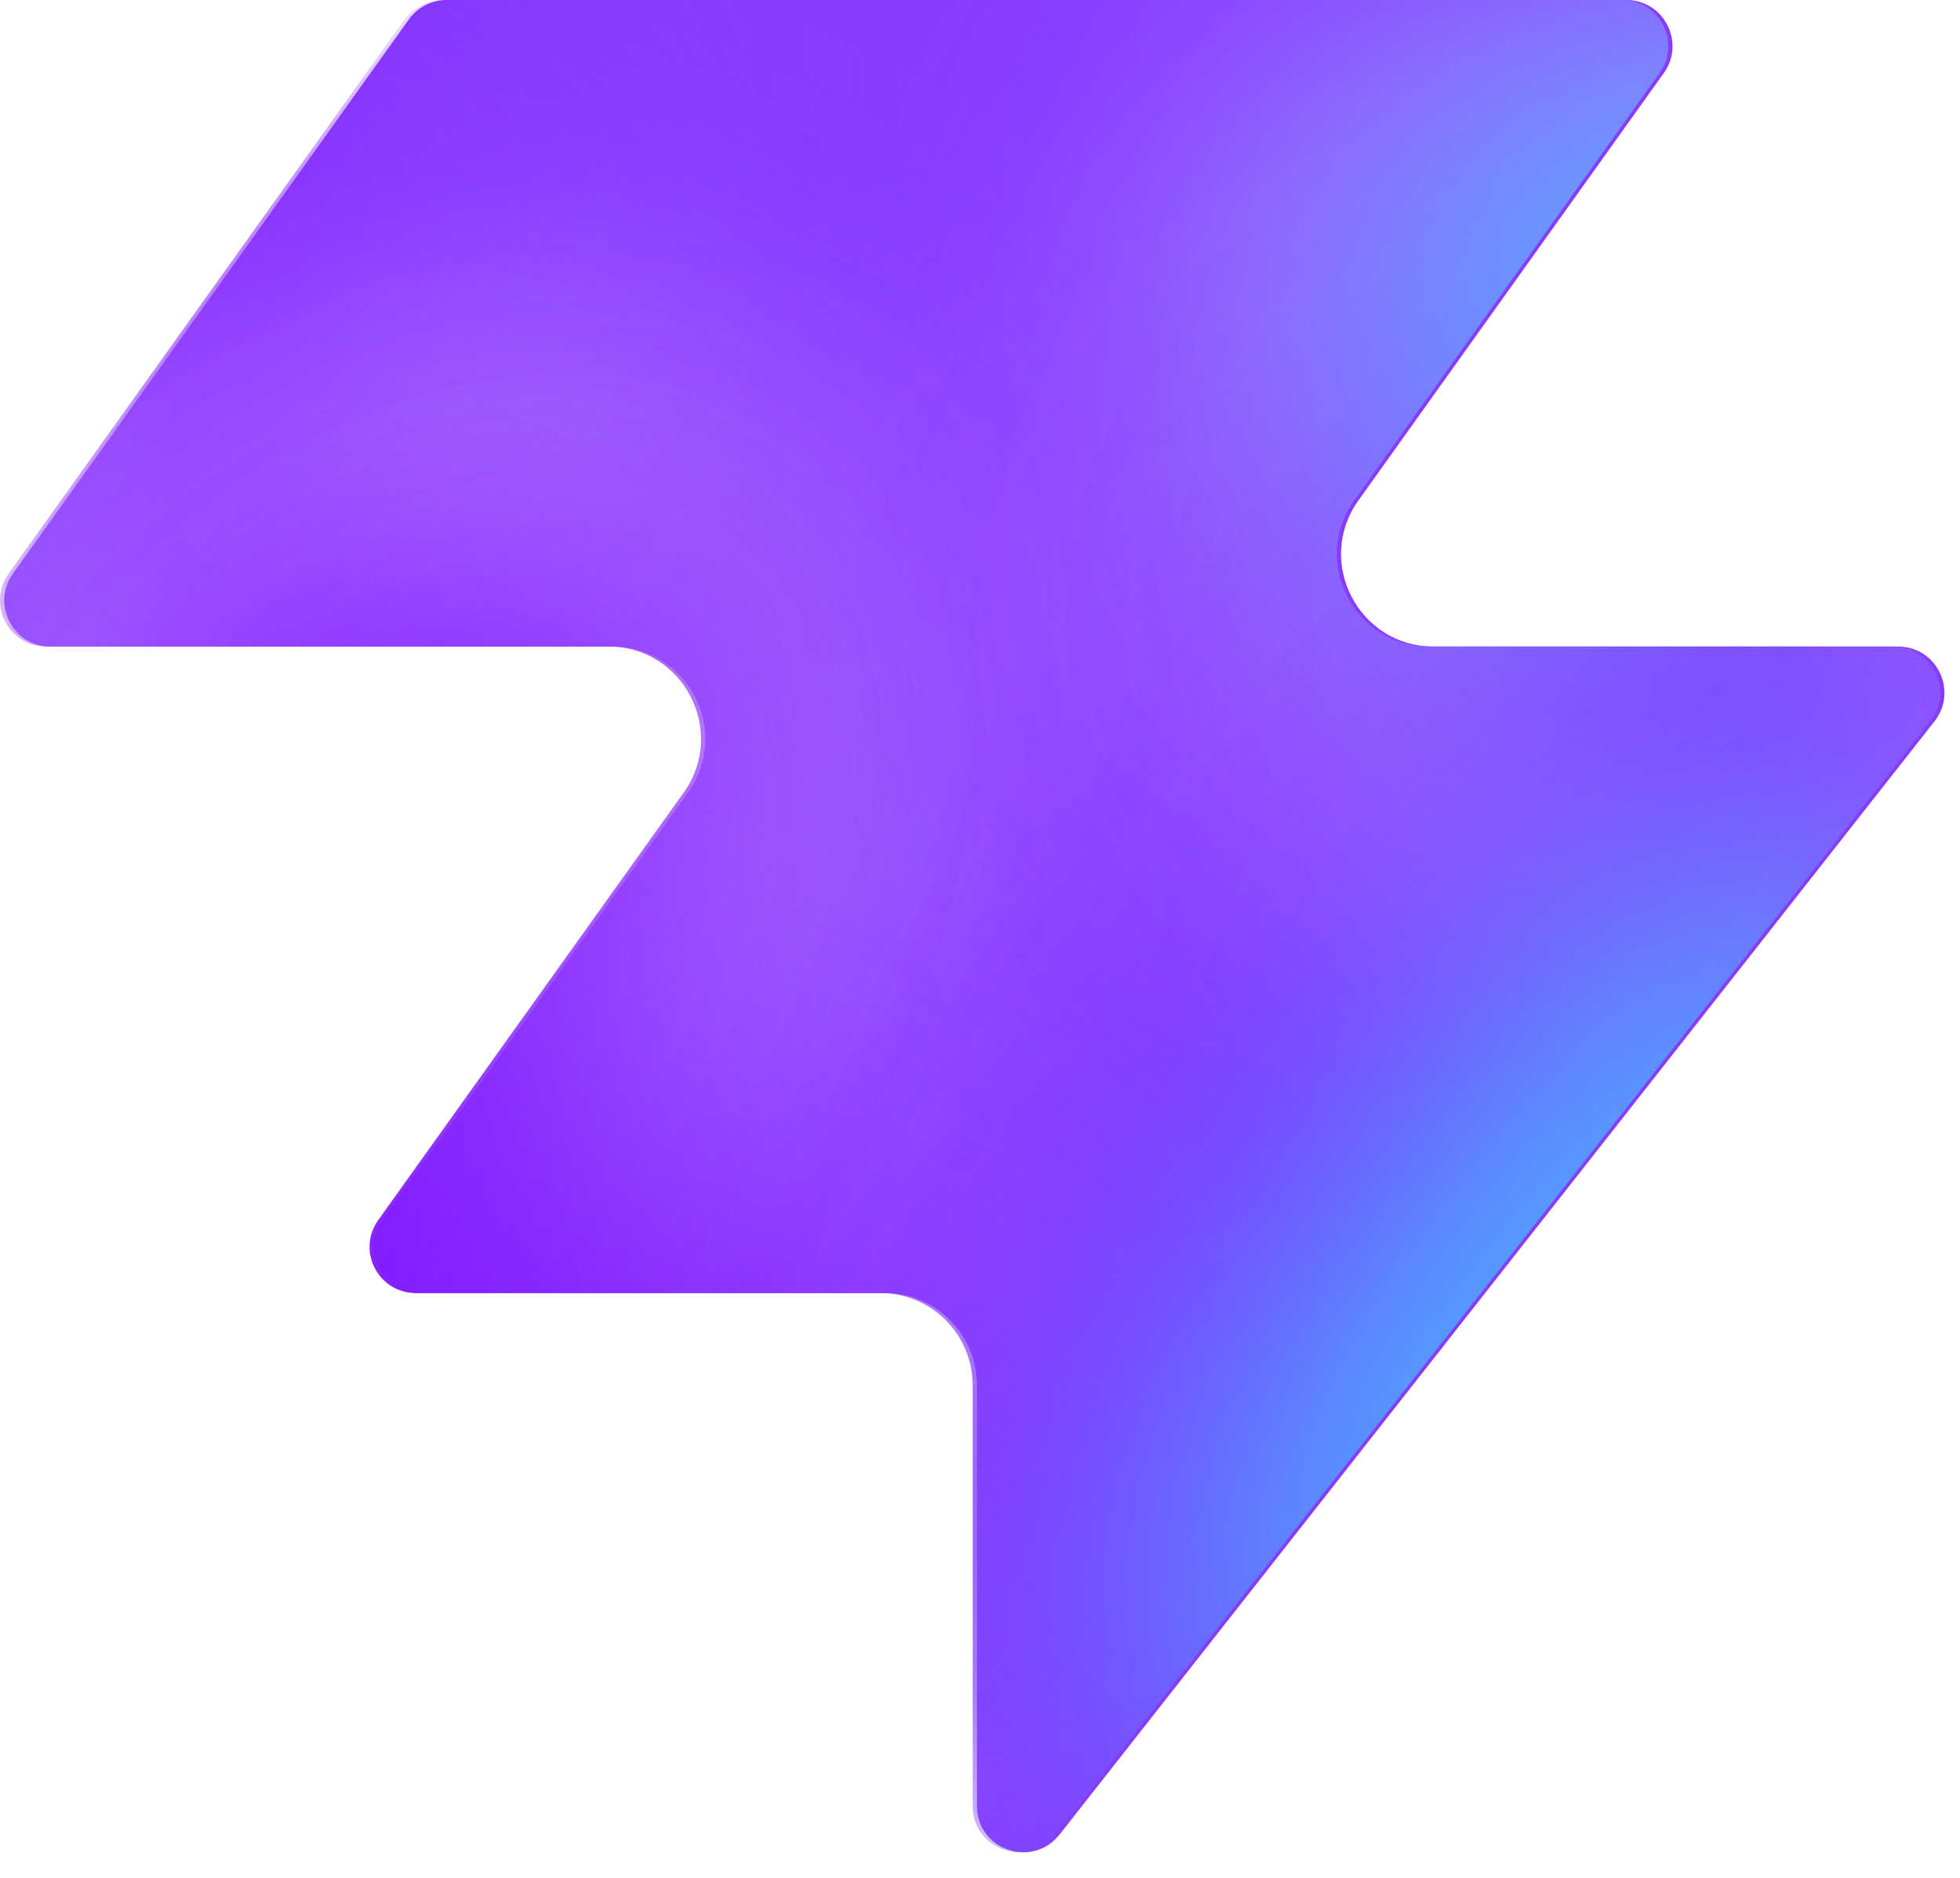
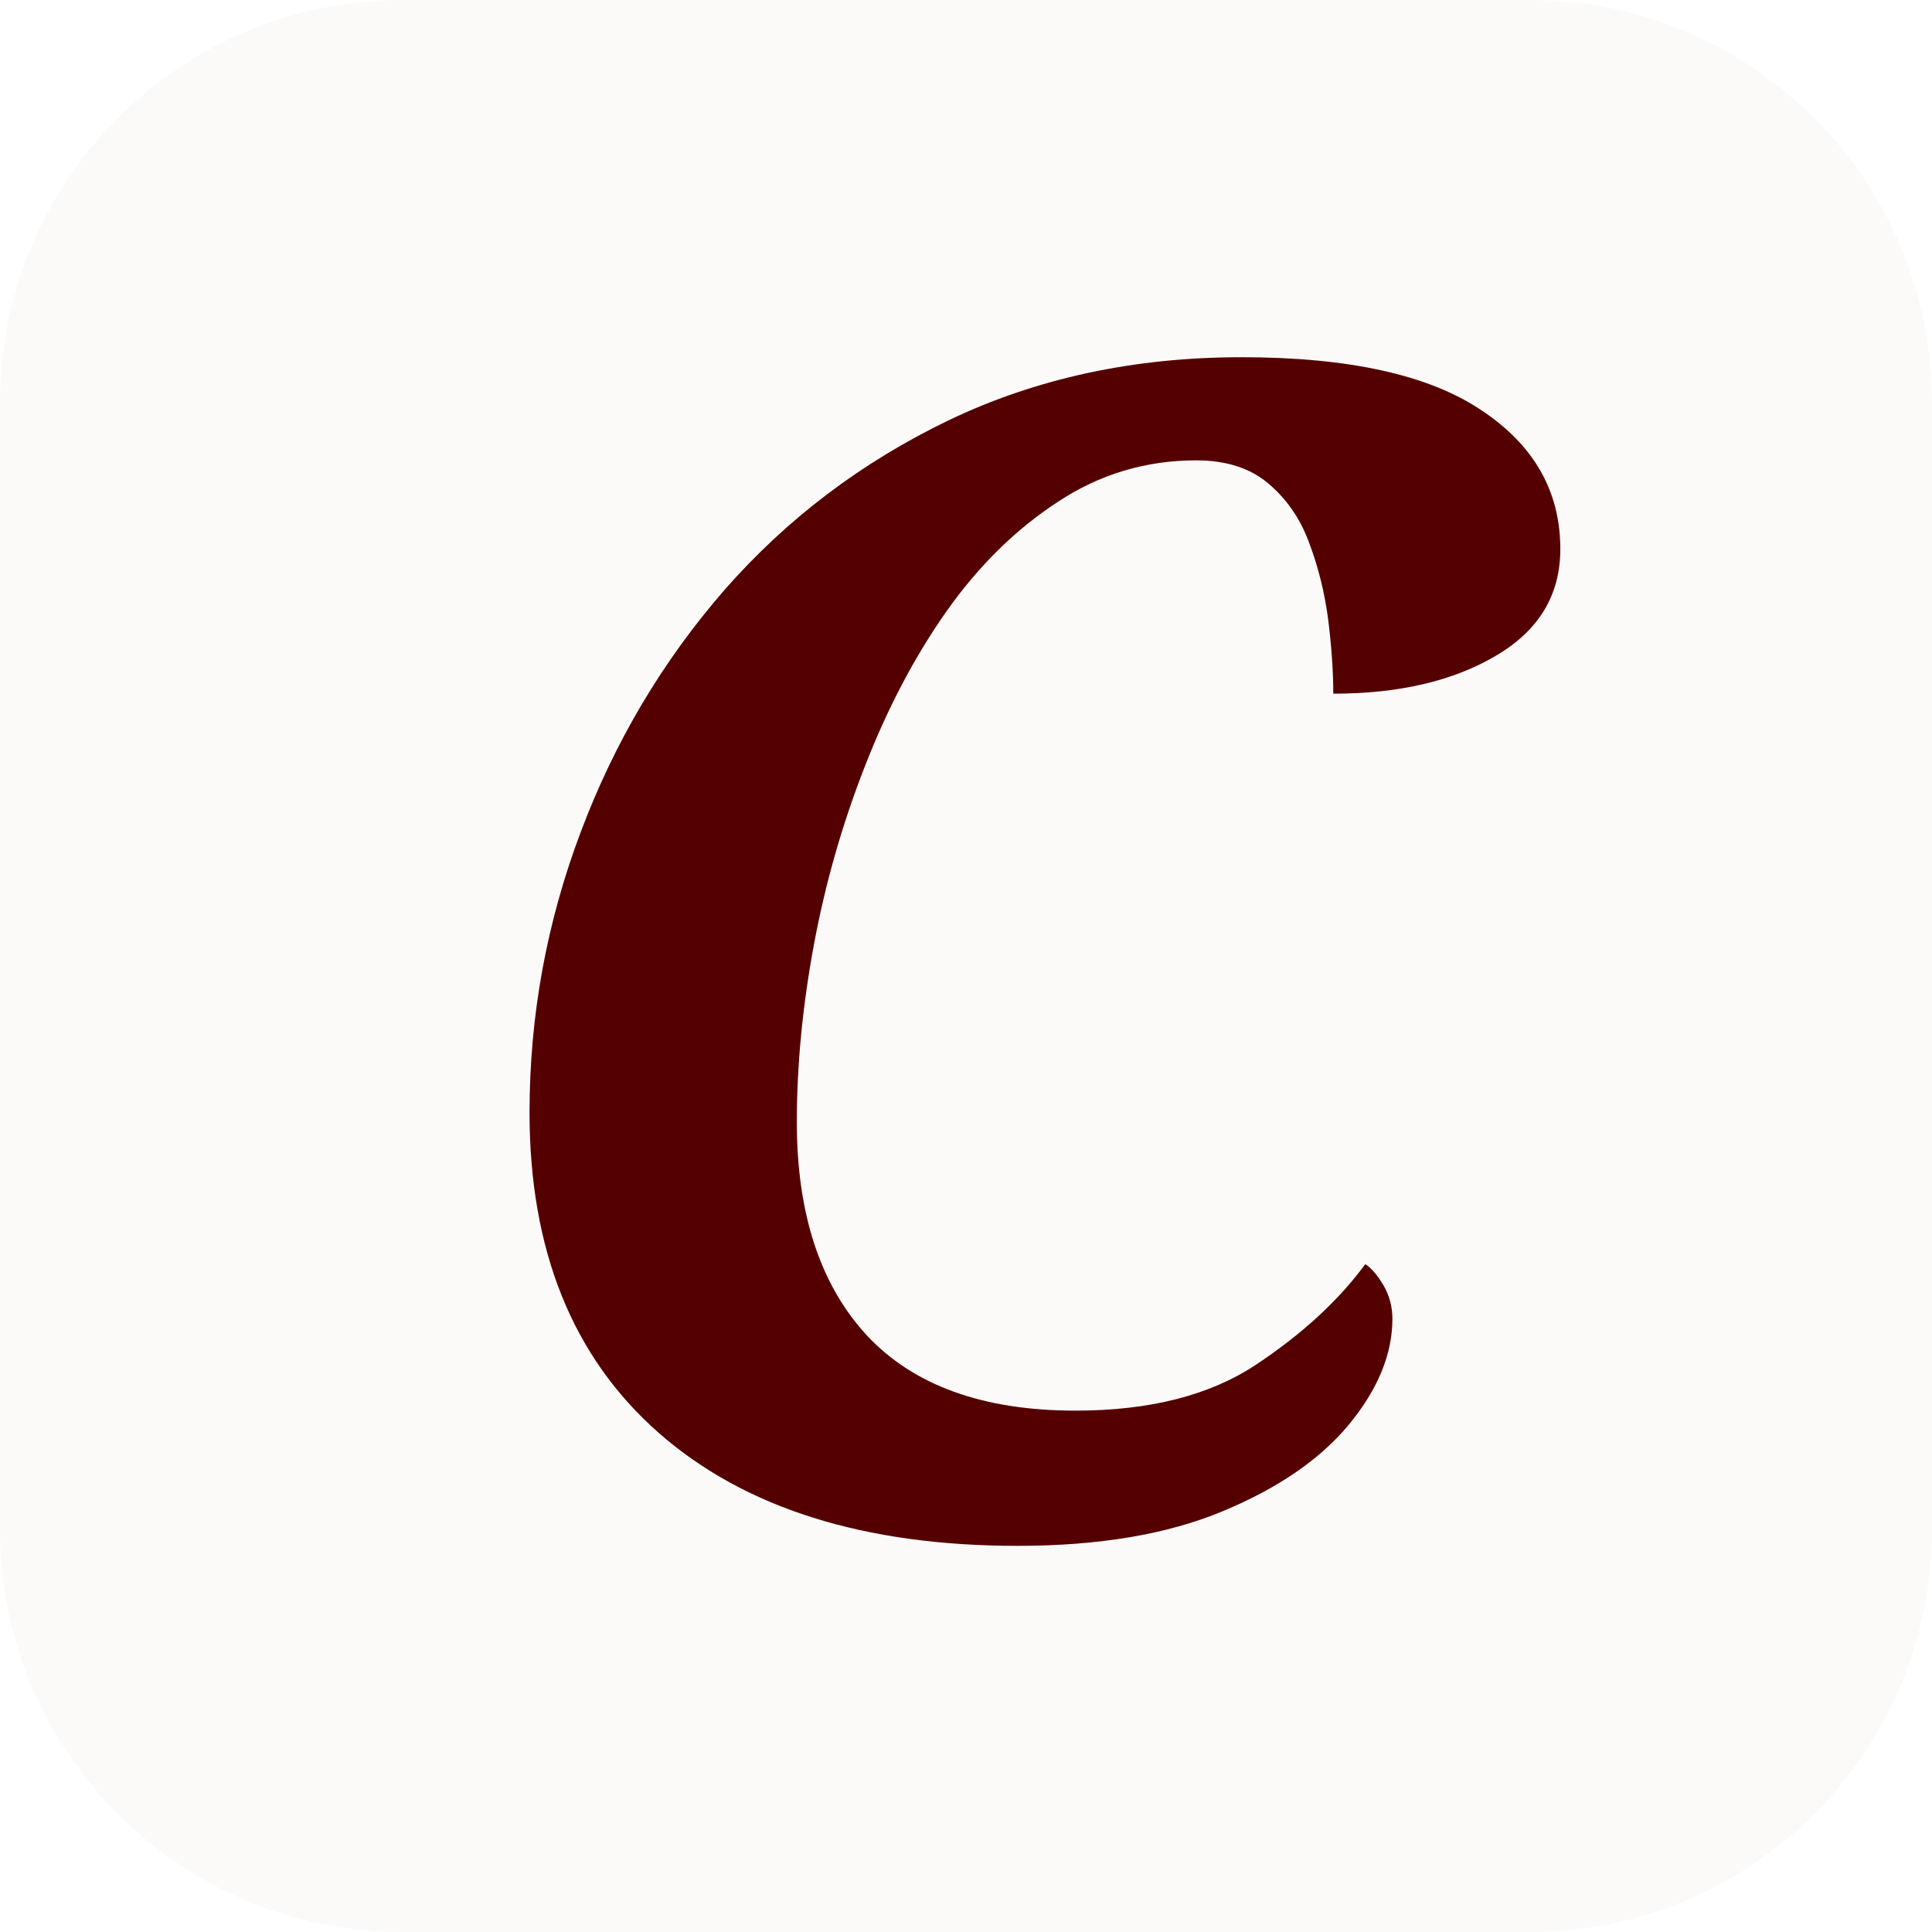
- <svg xmlns="http://www.w3.org/2000/svg" width="48" height="46" fill="none" viewBox="0 0 48 46">
-   <path fill="#863bff" d="M25.946 44.938c-.664.845-2.021.375-2.021-.698V33.937a2.26 2.26 0 0 0-2.262-2.262H10.287c-.92 0-1.456-1.04-.92-1.788l7.48-10.471c1.07-1.497 0-3.578-1.842-3.578H1.237c-.92 0-1.456-1.04-.92-1.788L10.013.474c.214-.297.556-.474.92-.474h28.894c.92 0 1.456 1.04.92 1.788l-7.48 10.471c-1.07 1.498 0 3.579 1.842 3.579h11.377c.943 0 1.473 1.088.89 1.83L25.947 44.94z" style="fill:#863bff;fill:color(display-p3 .525 .23 1);fill-opacity:1" />
-   <mask id="a" width="48" height="46" x="0" y="0" maskUnits="userSpaceOnUse" style="mask-type:alpha">
-     <path fill="#000" d="M25.842 44.938c-.664.844-2.021.375-2.021-.698V33.937a2.26 2.26 0 0 0-2.262-2.262H10.183c-.92 0-1.456-1.04-.92-1.788l7.48-10.471c1.07-1.498 0-3.579-1.842-3.579H1.133c-.92 0-1.456-1.04-.92-1.787L9.91.473c.214-.297.556-.474.92-.474h28.894c.92 0 1.456 1.04.92 1.788l-7.48 10.471c-1.07 1.498 0 3.578 1.842 3.578h11.377c.943 0 1.473 1.088.89 1.832L25.843 44.94z" style="fill:#000;fill-opacity:1" />
-   </mask>
-   <g mask="url(#a)">
-     <g filter="url(#b)">
-       <ellipse cx="5.508" cy="14.704" fill="#ede6ff" rx="5.508" ry="14.704" style="fill:#ede6ff;fill:color(display-p3 .927 .903 1);fill-opacity:1" transform="matrix(.00324 1 1 -.00324 -4.47 31.516)" />
-     </g>
-     <g filter="url(#c)">
-       <ellipse cx="10.399" cy="29.851" fill="#ede6ff" rx="10.399" ry="29.851" style="fill:#ede6ff;fill:color(display-p3 .927 .903 1);fill-opacity:1" transform="matrix(.00324 1 1 -.00324 -39.328 7.883)" />
-     </g>
-     <g filter="url(#d)">
-       <ellipse cx="5.508" cy="30.487" fill="#7e14ff" rx="5.508" ry="30.487" style="fill:#7e14ff;fill:color(display-p3 .492 .077 1);fill-opacity:1" transform="rotate(89.814 -25.913 -14.639)scale(1 -1)" />
-     </g>
-     <g filter="url(#e)">
-       <ellipse cx="5.508" cy="30.599" fill="#7e14ff" rx="5.508" ry="30.599" style="fill:#7e14ff;fill:color(display-p3 .492 .077 1);fill-opacity:1" transform="rotate(89.814 -32.644 -3.334)scale(1 -1)" />
-     </g>
-     <g filter="url(#f)">
-       <ellipse cx="5.508" cy="30.599" fill="#7e14ff" rx="5.508" ry="30.599" style="fill:#7e14ff;fill:color(display-p3 .492 .077 1);fill-opacity:1" transform="matrix(.00324 1 1 -.00324 -34.34 30.47)" />
-     </g>
-     <g filter="url(#g)">
-       <ellipse cx="14.072" cy="22.078" fill="#ede6ff" rx="14.072" ry="22.078" style="fill:#ede6ff;fill:color(display-p3 .927 .903 1);fill-opacity:1" transform="rotate(93.35 24.506 48.493)scale(-1 1)" />
-     </g>
-     <g filter="url(#h)">
-       <ellipse cx="3.47" cy="21.501" fill="#7e14ff" rx="3.47" ry="21.501" style="fill:#7e14ff;fill:color(display-p3 .492 .077 1);fill-opacity:1" transform="rotate(89.009 28.708 47.59)scale(-1 1)" />
-     </g>
-     <g filter="url(#i)">
-       <ellipse cx="3.47" cy="21.501" fill="#7e14ff" rx="3.47" ry="21.501" style="fill:#7e14ff;fill:color(display-p3 .492 .077 1);fill-opacity:1" transform="rotate(89.009 28.708 47.59)scale(-1 1)" />
-     </g>
-     <g filter="url(#j)">
-       <ellipse cx=".387" cy="8.972" fill="#7e14ff" rx="4.407" ry="29.108" style="fill:#7e14ff;fill:color(display-p3 .492 .077 1);fill-opacity:1" transform="rotate(39.51 .387 8.972)" />
-     </g>
-     <g filter="url(#k)">
-       <ellipse cx="47.523" cy="-6.092" fill="#7e14ff" rx="4.407" ry="29.108" style="fill:#7e14ff;fill:color(display-p3 .492 .077 1);fill-opacity:1" transform="rotate(37.892 47.523 -6.092)" />
-     </g>
-     <g filter="url(#l)">
-       <ellipse cx="41.412" cy="6.333" fill="#47bfff" rx="5.971" ry="9.665" style="fill:#47bfff;fill:color(display-p3 .28 .748 1);fill-opacity:1" transform="rotate(37.892 41.412 6.333)" />
-     </g>
-     <g filter="url(#m)">
-       <ellipse cx="-1.879" cy="38.332" fill="#7e14ff" rx="4.407" ry="29.108" style="fill:#7e14ff;fill:color(display-p3 .492 .077 1);fill-opacity:1" transform="rotate(37.892 -1.88 38.332)" />
-     </g>
-     <g filter="url(#n)">
-       <ellipse cx="-1.879" cy="38.332" fill="#7e14ff" rx="4.407" ry="29.108" style="fill:#7e14ff;fill:color(display-p3 .492 .077 1);fill-opacity:1" transform="rotate(37.892 -1.88 38.332)" />
-     </g>
-     <g filter="url(#o)">
-       <ellipse cx="35.651" cy="29.907" fill="#7e14ff" rx="4.407" ry="29.108" style="fill:#7e14ff;fill:color(display-p3 .492 .077 1);fill-opacity:1" transform="rotate(37.892 35.651 29.907)" />
-     </g>
-     <g filter="url(#p)">
-       <ellipse cx="38.418" cy="32.4" fill="#47bfff" rx="5.971" ry="15.297" style="fill:#47bfff;fill:color(display-p3 .28 .748 1);fill-opacity:1" transform="rotate(37.892 38.418 32.4)" />
-     </g>
-   </g>
-   <defs>
-     <filter id="b" width="60.045" height="41.654" x="-19.77" y="16.149" color-interpolation-filters="sRGB" filterUnits="userSpaceOnUse">
-       <feFlood flood-opacity="0" result="BackgroundImageFix" />
-       <feBlend in="SourceGraphic" in2="BackgroundImageFix" result="shape" />
-       <feGaussianBlur result="effect1_foregroundBlur_2002_17158" stdDeviation="7.659" />
-     </filter>
-     <filter id="c" width="90.34" height="51.437" x="-54.613" y="-7.533" color-interpolation-filters="sRGB" filterUnits="userSpaceOnUse">
-       <feFlood flood-opacity="0" result="BackgroundImageFix" />
-       <feBlend in="SourceGraphic" in2="BackgroundImageFix" result="shape" />
-       <feGaussianBlur result="effect1_foregroundBlur_2002_17158" stdDeviation="7.659" />
-     </filter>
-     <filter id="d" width="79.355" height="29.4" x="-49.64" y="2.03" color-interpolation-filters="sRGB" filterUnits="userSpaceOnUse">
-       <feFlood flood-opacity="0" result="BackgroundImageFix" />
-       <feBlend in="SourceGraphic" in2="BackgroundImageFix" result="shape" />
-       <feGaussianBlur result="effect1_foregroundBlur_2002_17158" stdDeviation="4.596" />
-     </filter>
-     <filter id="e" width="79.579" height="29.4" x="-45.045" y="20.029" color-interpolation-filters="sRGB" filterUnits="userSpaceOnUse">
-       <feFlood flood-opacity="0" result="BackgroundImageFix" />
-       <feBlend in="SourceGraphic" in2="BackgroundImageFix" result="shape" />
-       <feGaussianBlur result="effect1_foregroundBlur_2002_17158" stdDeviation="4.596" />
-     </filter>
-     <filter id="f" width="79.579" height="29.4" x="-43.513" y="21.178" color-interpolation-filters="sRGB" filterUnits="userSpaceOnUse">
-       <feFlood flood-opacity="0" result="BackgroundImageFix" />
-       <feBlend in="SourceGraphic" in2="BackgroundImageFix" result="shape" />
-       <feGaussianBlur result="effect1_foregroundBlur_2002_17158" stdDeviation="4.596" />
-     </filter>
-     <filter id="g" width="74.749" height="58.852" x="15.756" y="-17.901" color-interpolation-filters="sRGB" filterUnits="userSpaceOnUse">
-       <feFlood flood-opacity="0" result="BackgroundImageFix" />
-       <feBlend in="SourceGraphic" in2="BackgroundImageFix" result="shape" />
-       <feGaussianBlur result="effect1_foregroundBlur_2002_17158" stdDeviation="7.659" />
-     </filter>
-     <filter id="h" width="61.377" height="25.362" x="23.548" y="2.284" color-interpolation-filters="sRGB" filterUnits="userSpaceOnUse">
-       <feFlood flood-opacity="0" result="BackgroundImageFix" />
-       <feBlend in="SourceGraphic" in2="BackgroundImageFix" result="shape" />
-       <feGaussianBlur result="effect1_foregroundBlur_2002_17158" stdDeviation="4.596" />
-     </filter>
-     <filter id="i" width="61.377" height="25.362" x="23.548" y="2.284" color-interpolation-filters="sRGB" filterUnits="userSpaceOnUse">
-       <feFlood flood-opacity="0" result="BackgroundImageFix" />
-       <feBlend in="SourceGraphic" in2="BackgroundImageFix" result="shape" />
-       <feGaussianBlur result="effect1_foregroundBlur_2002_17158" stdDeviation="4.596" />
-     </filter>
-     <filter id="j" width="56.045" height="63.649" x="-27.636" y="-22.853" color-interpolation-filters="sRGB" filterUnits="userSpaceOnUse">
-       <feFlood flood-opacity="0" result="BackgroundImageFix" />
-       <feBlend in="SourceGraphic" in2="BackgroundImageFix" result="shape" />
-       <feGaussianBlur result="effect1_foregroundBlur_2002_17158" stdDeviation="4.596" />
-     </filter>
-     <filter id="k" width="54.814" height="64.646" x="20.116" y="-38.415" color-interpolation-filters="sRGB" filterUnits="userSpaceOnUse">
-       <feFlood flood-opacity="0" result="BackgroundImageFix" />
-       <feBlend in="SourceGraphic" in2="BackgroundImageFix" result="shape" />
-       <feGaussianBlur result="effect1_foregroundBlur_2002_17158" stdDeviation="4.596" />
-     </filter>
-     <filter id="l" width="33.541" height="35.313" x="24.641" y="-11.323" color-interpolation-filters="sRGB" filterUnits="userSpaceOnUse">
-       <feFlood flood-opacity="0" result="BackgroundImageFix" />
-       <feBlend in="SourceGraphic" in2="BackgroundImageFix" result="shape" />
-       <feGaussianBlur result="effect1_foregroundBlur_2002_17158" stdDeviation="4.596" />
-     </filter>
-     <filter id="m" width="54.814" height="64.646" x="-29.286" y="6.009" color-interpolation-filters="sRGB" filterUnits="userSpaceOnUse">
-       <feFlood flood-opacity="0" result="BackgroundImageFix" />
-       <feBlend in="SourceGraphic" in2="BackgroundImageFix" result="shape" />
-       <feGaussianBlur result="effect1_foregroundBlur_2002_17158" stdDeviation="4.596" />
-     </filter>
-     <filter id="n" width="54.814" height="64.646" x="-29.286" y="6.009" color-interpolation-filters="sRGB" filterUnits="userSpaceOnUse">
-       <feFlood flood-opacity="0" result="BackgroundImageFix" />
-       <feBlend in="SourceGraphic" in2="BackgroundImageFix" result="shape" />
-       <feGaussianBlur result="effect1_foregroundBlur_2002_17158" stdDeviation="4.596" />
-     </filter>
-     <filter id="o" width="54.814" height="64.646" x="8.244" y="-2.416" color-interpolation-filters="sRGB" filterUnits="userSpaceOnUse">
-       <feFlood flood-opacity="0" result="BackgroundImageFix" />
-       <feBlend in="SourceGraphic" in2="BackgroundImageFix" result="shape" />
-       <feGaussianBlur result="effect1_foregroundBlur_2002_17158" stdDeviation="4.596" />
-     </filter>
-     <filter id="p" width="39.409" height="43.623" x="18.713" y="10.588" color-interpolation-filters="sRGB" filterUnits="userSpaceOnUse">
-       <feFlood flood-opacity="0" result="BackgroundImageFix" />
-       <feBlend in="SourceGraphic" in2="BackgroundImageFix" result="shape" />
-       <feGaussianBlur result="effect1_foregroundBlur_2002_17158" stdDeviation="4.596" />
-     </filter>
-   </defs>
+ <svg xmlns="http://www.w3.org/2000/svg" width="48" height="48" viewBox="0 0 48 48">
+   <rect width="48" height="48" rx="10" fill="#fbfaf8" />
+   <text x="24" y="38" text-anchor="middle" font-family="Georgia, serif" font-style="italic" font-weight="700" font-size="40" fill="#550000">C</text>
</svg>
